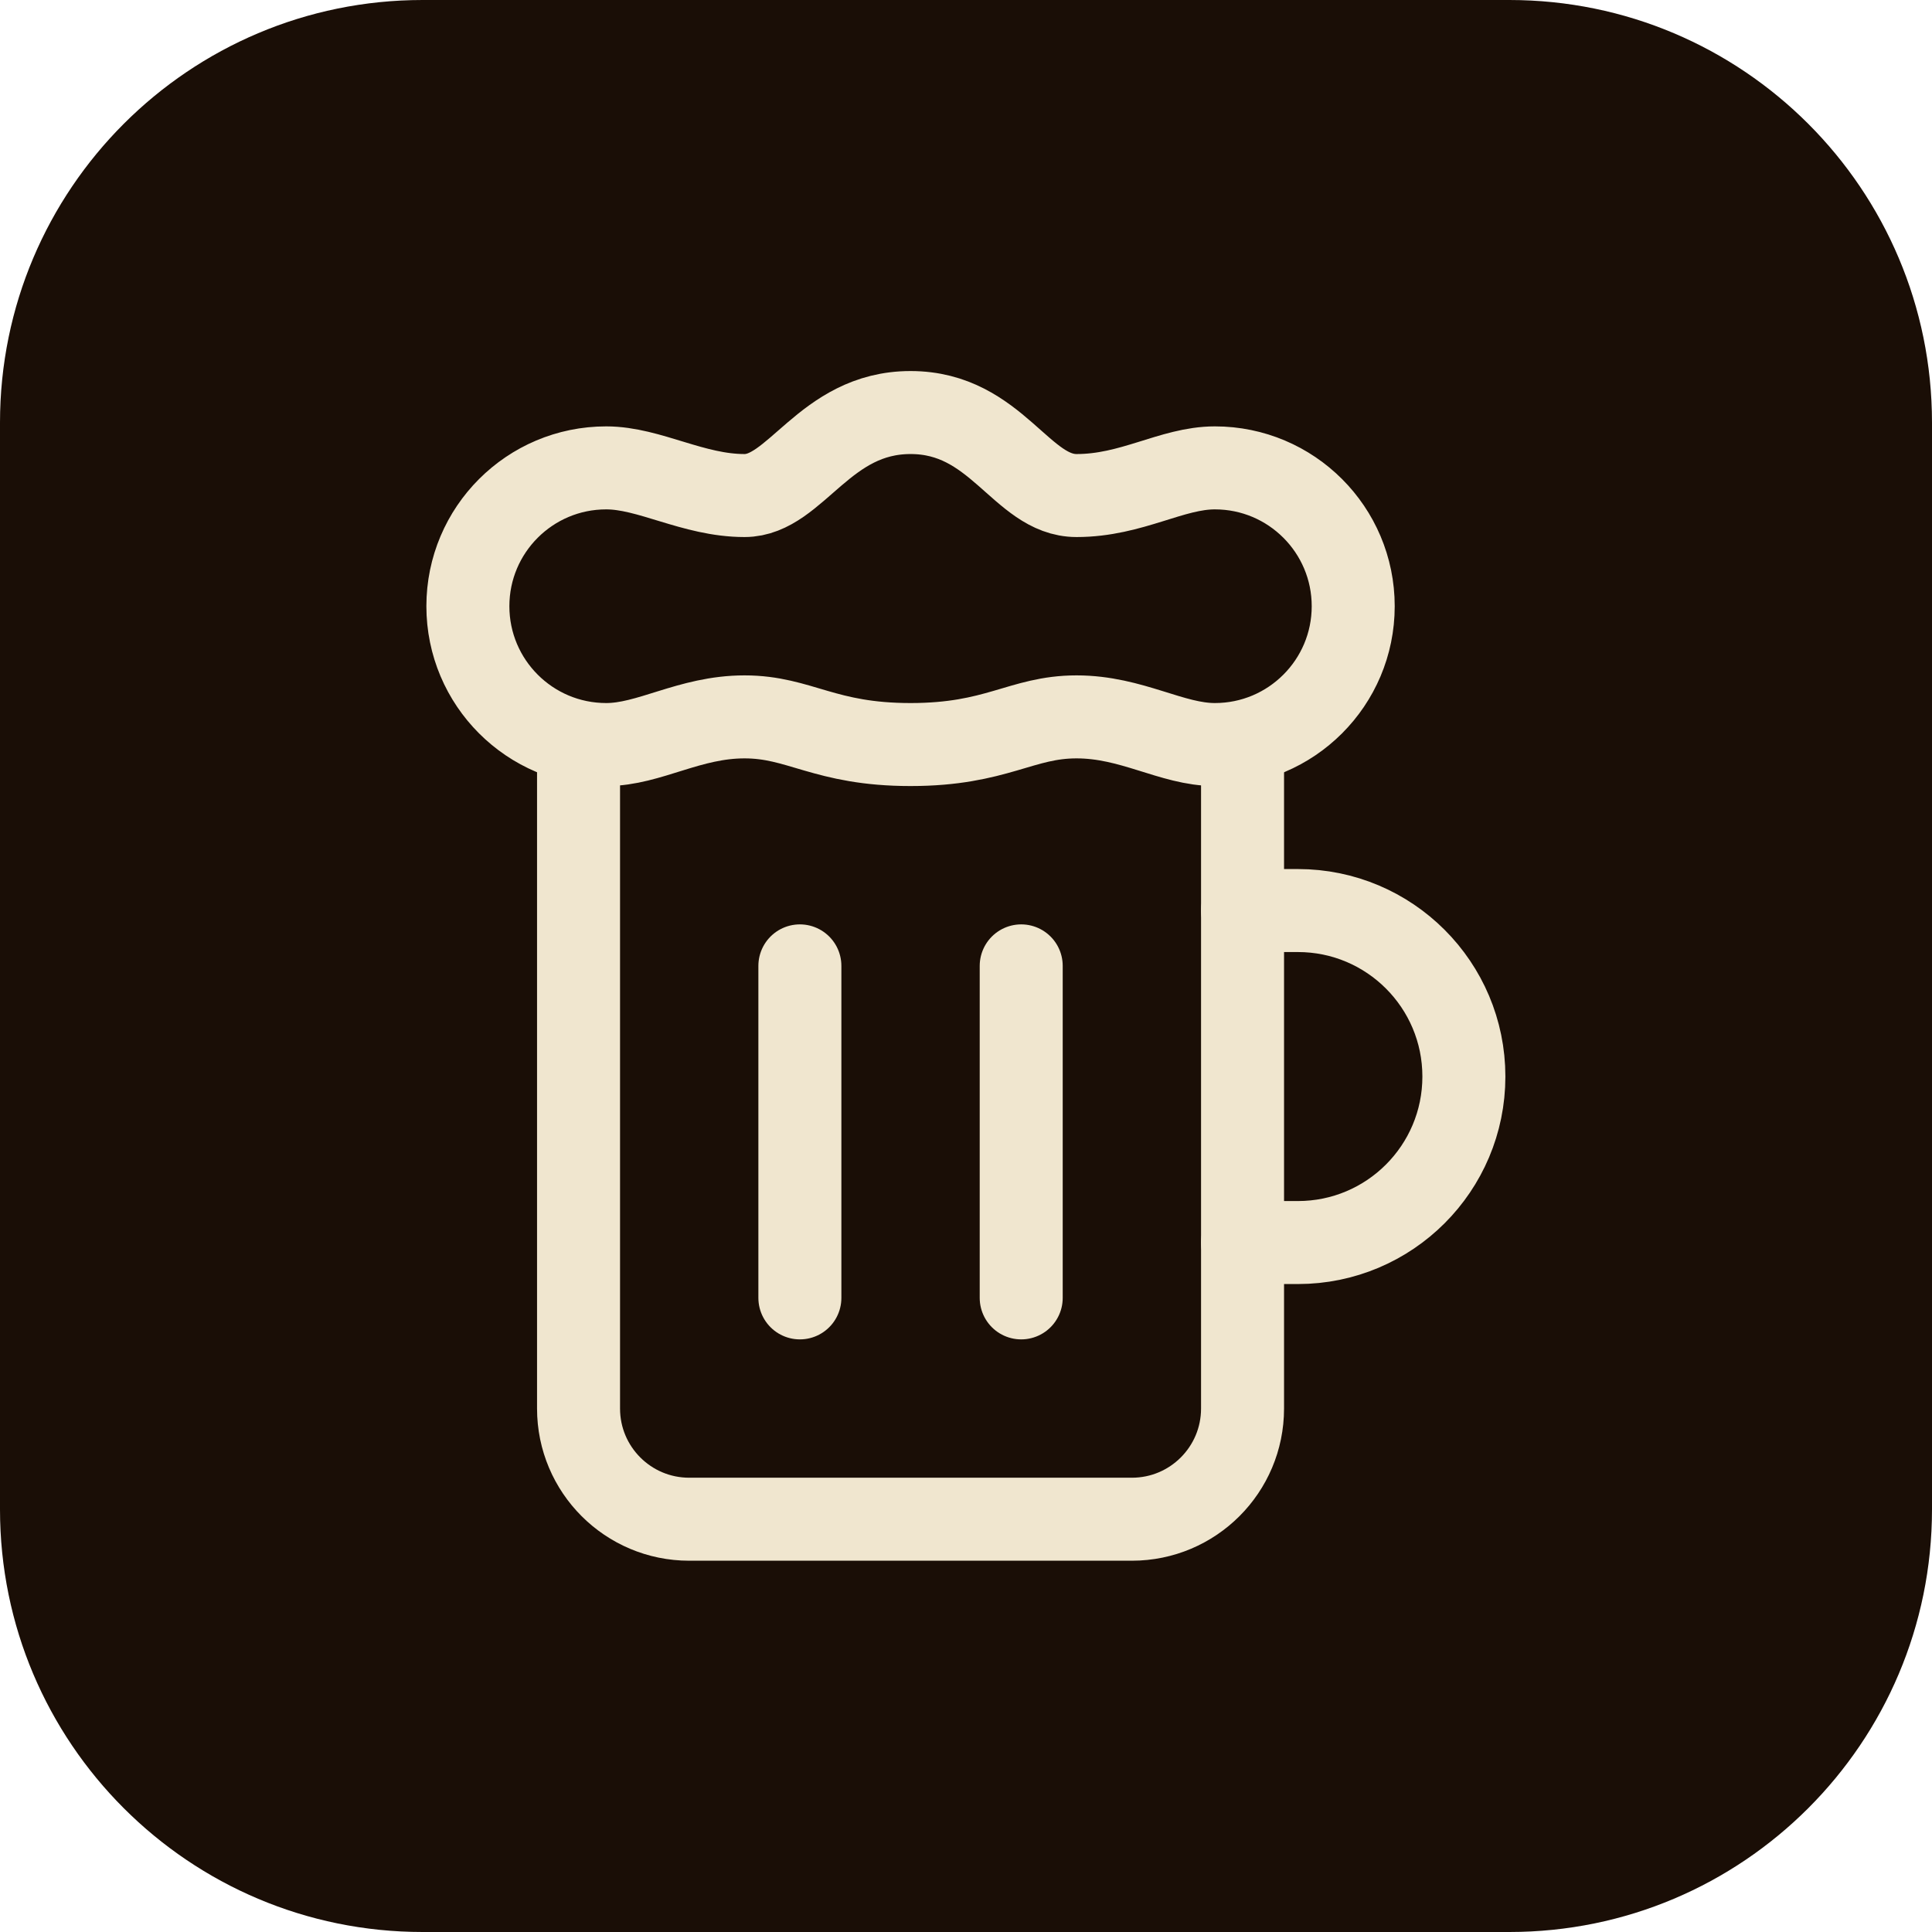
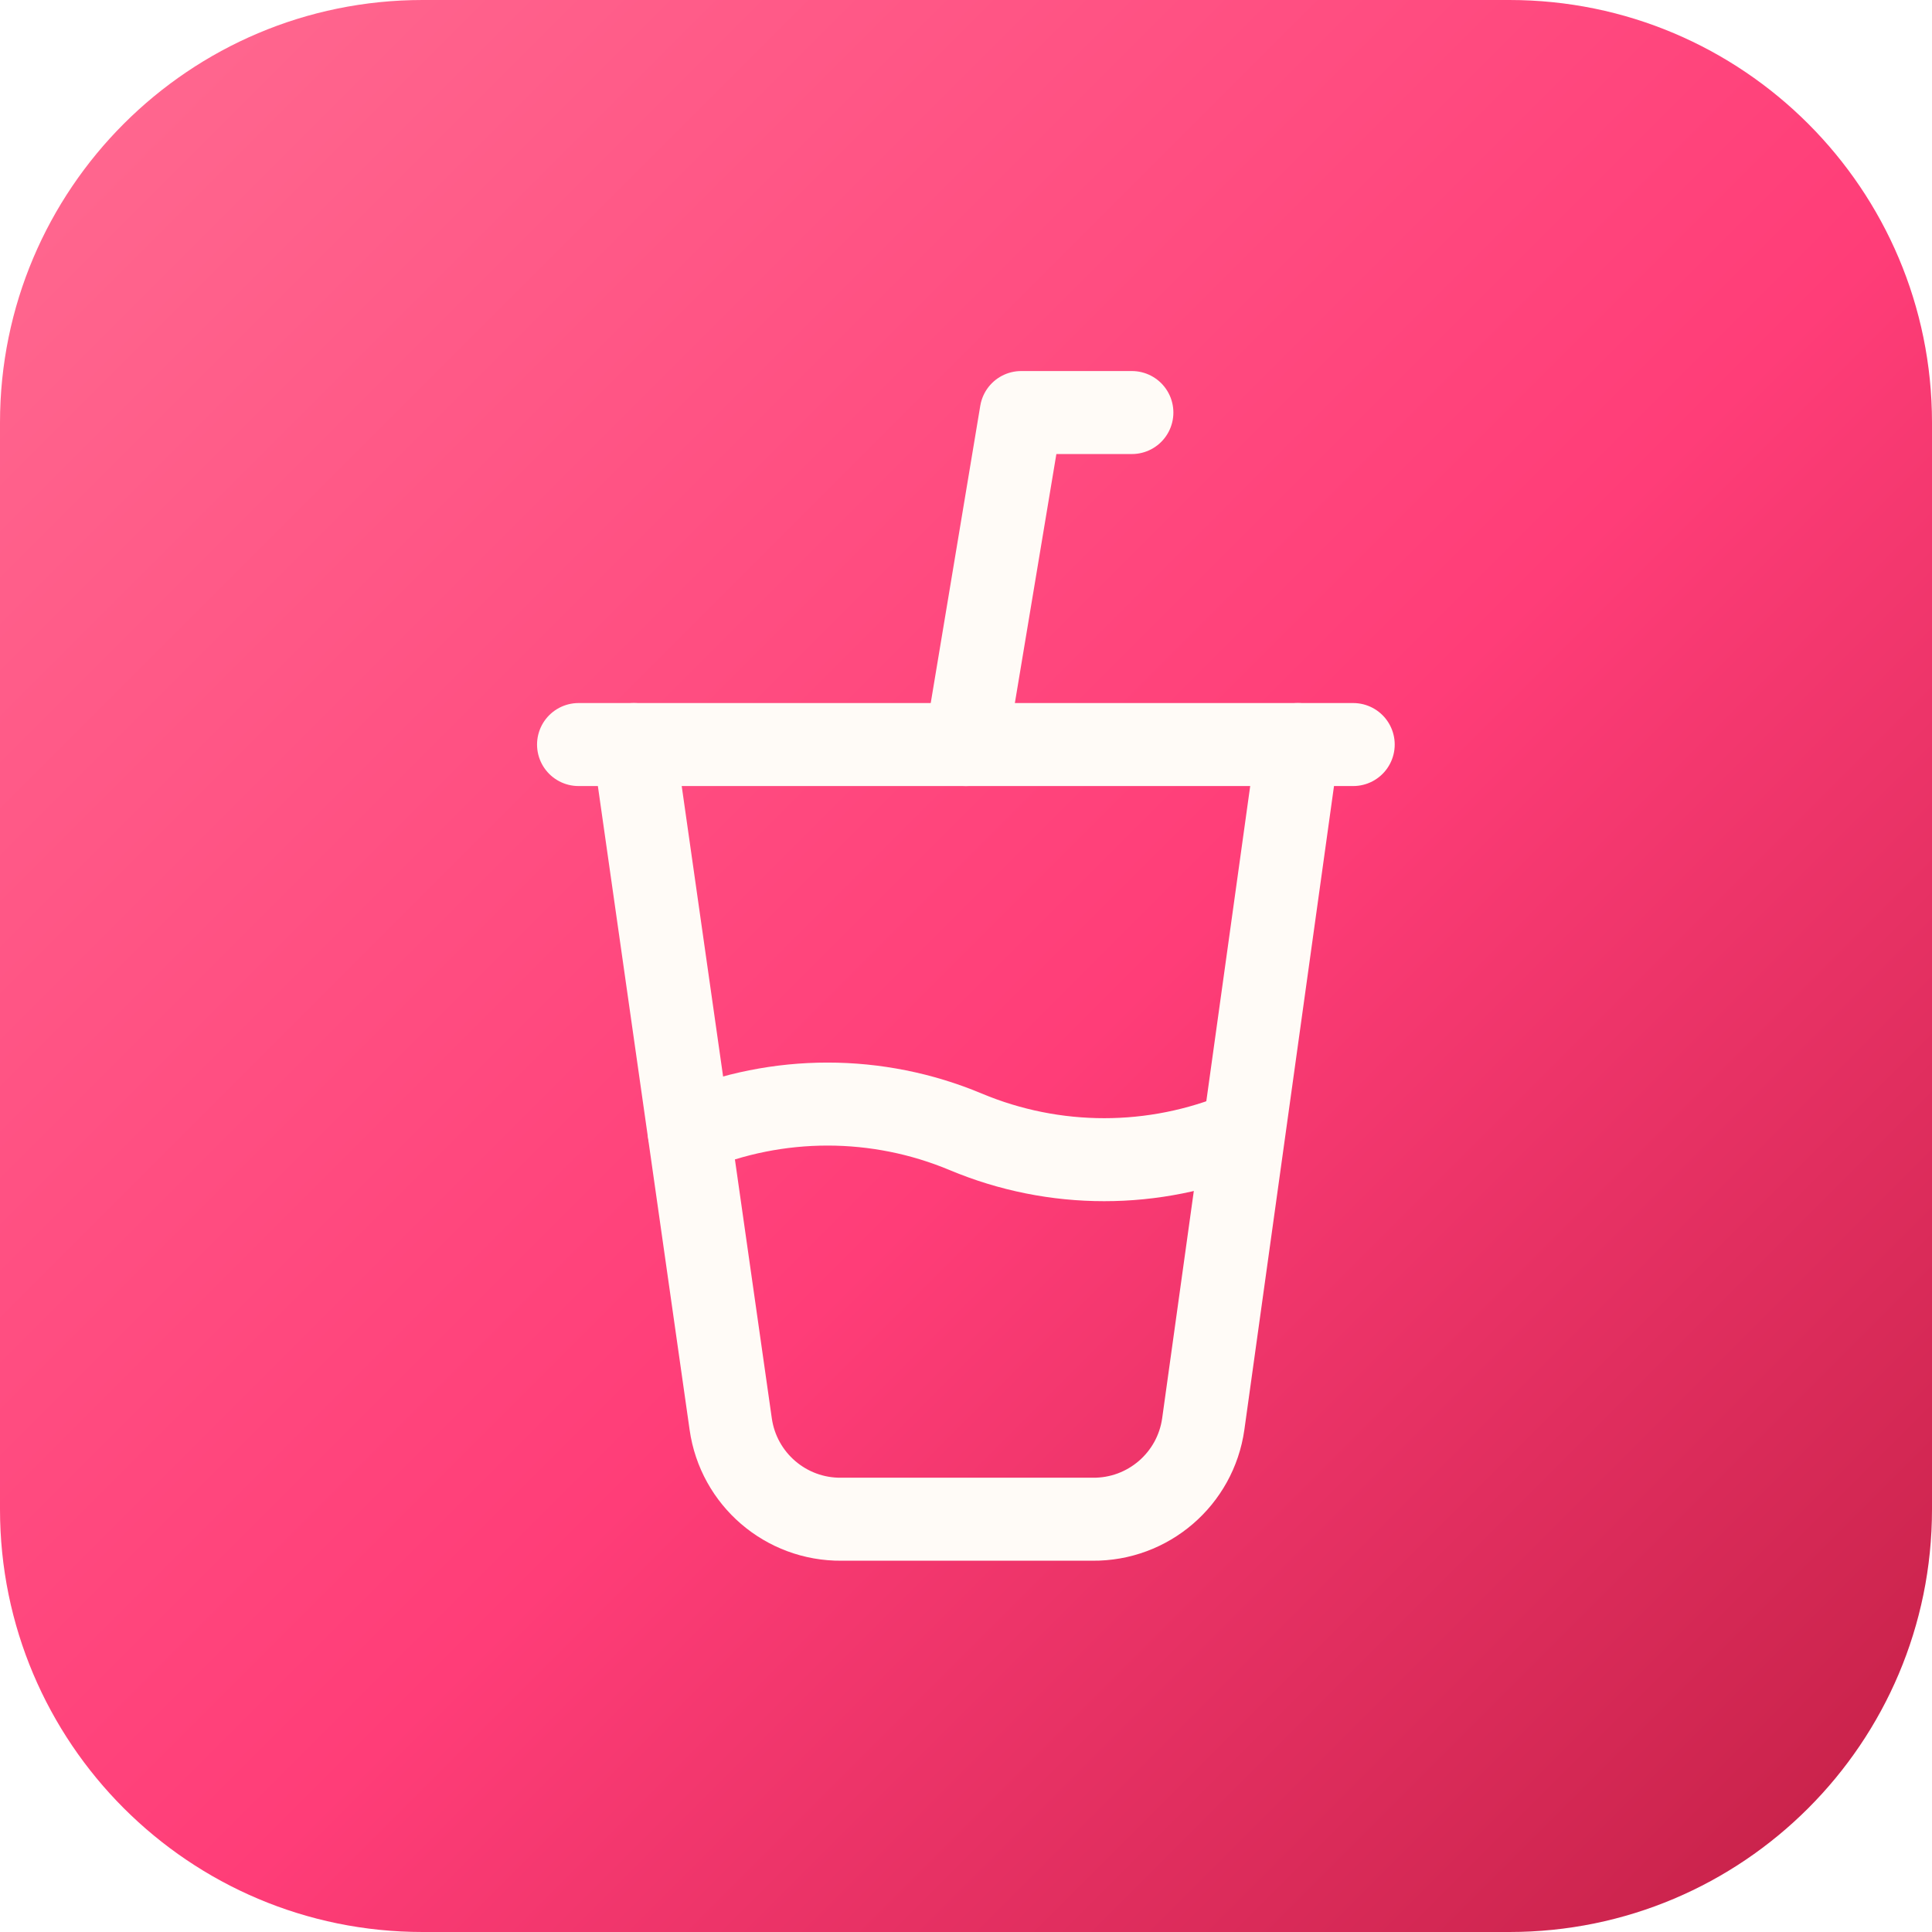
<svg xmlns="http://www.w3.org/2000/svg" viewBox="0 0 64 64">
-   <rect width="64" height="64" rx="14" fill="#1a0e06" />
-   <g transform="translate(10, 10) scale(1.833)" fill="none" stroke="#f0e6cf" stroke-width="1.5" stroke-linecap="round" stroke-linejoin="round">
-     <path d="M17 11h1a3 3 0 0 1 0 6h-1" />
-     <path d="M9 12v6" />
-     <path d="M13 12v6" />
-     <path d="M14 7.5c-1 0-1.44.5-3 .5s-2-.5-3-.5-1.72.5-2.5.5a2.5 2.5 0 0 1 0-5c.78 0 1.57.5 2.5.5S9.44 2 11 2s2 1.5 3 1.5 1.72-.5 2.5-.5a2.5 2.5 0 0 1 0 5c-.78 0-1.5-.5-2.5-.5Z" />
-     <path d="M5 8v12a2 2 0 0 0 2 2h8a2 2 0 0 0 2-2V8" />
+   <defs>
+     <linearGradient id="fizz" x1="0" y1="0" x2="64" y2="64" gradientUnits="userSpaceOnUse">
+       <stop offset="0" stop-color="#ff6b91" />
+       <stop offset="0.55" stop-color="#ff3d78" />
+       <stop offset="1" stop-color="#c21f45" />
+     </linearGradient>
+   </defs>
+   <rect width="64" height="64" rx="14" fill="url(#fizz)" />
+   <g transform="translate(10, 10) scale(1.833)" fill="none" stroke="#fffbf7" stroke-width="1.5" stroke-linecap="round" stroke-linejoin="round">
+     <path d="m6 8 1.75 12.28a2 2 0 0 0 2 1.72h4.54a2 2 0 0 0 2-1.72L18 8" />
+     <path d="M5 8h14" />
+     <path d="M7 15a6.47 6.47 0 0 1 5 0 6.47 6.47 0 0 0 5 0" />
+     <path d="m12 8 1-6h2" />
  </g>
</svg>
